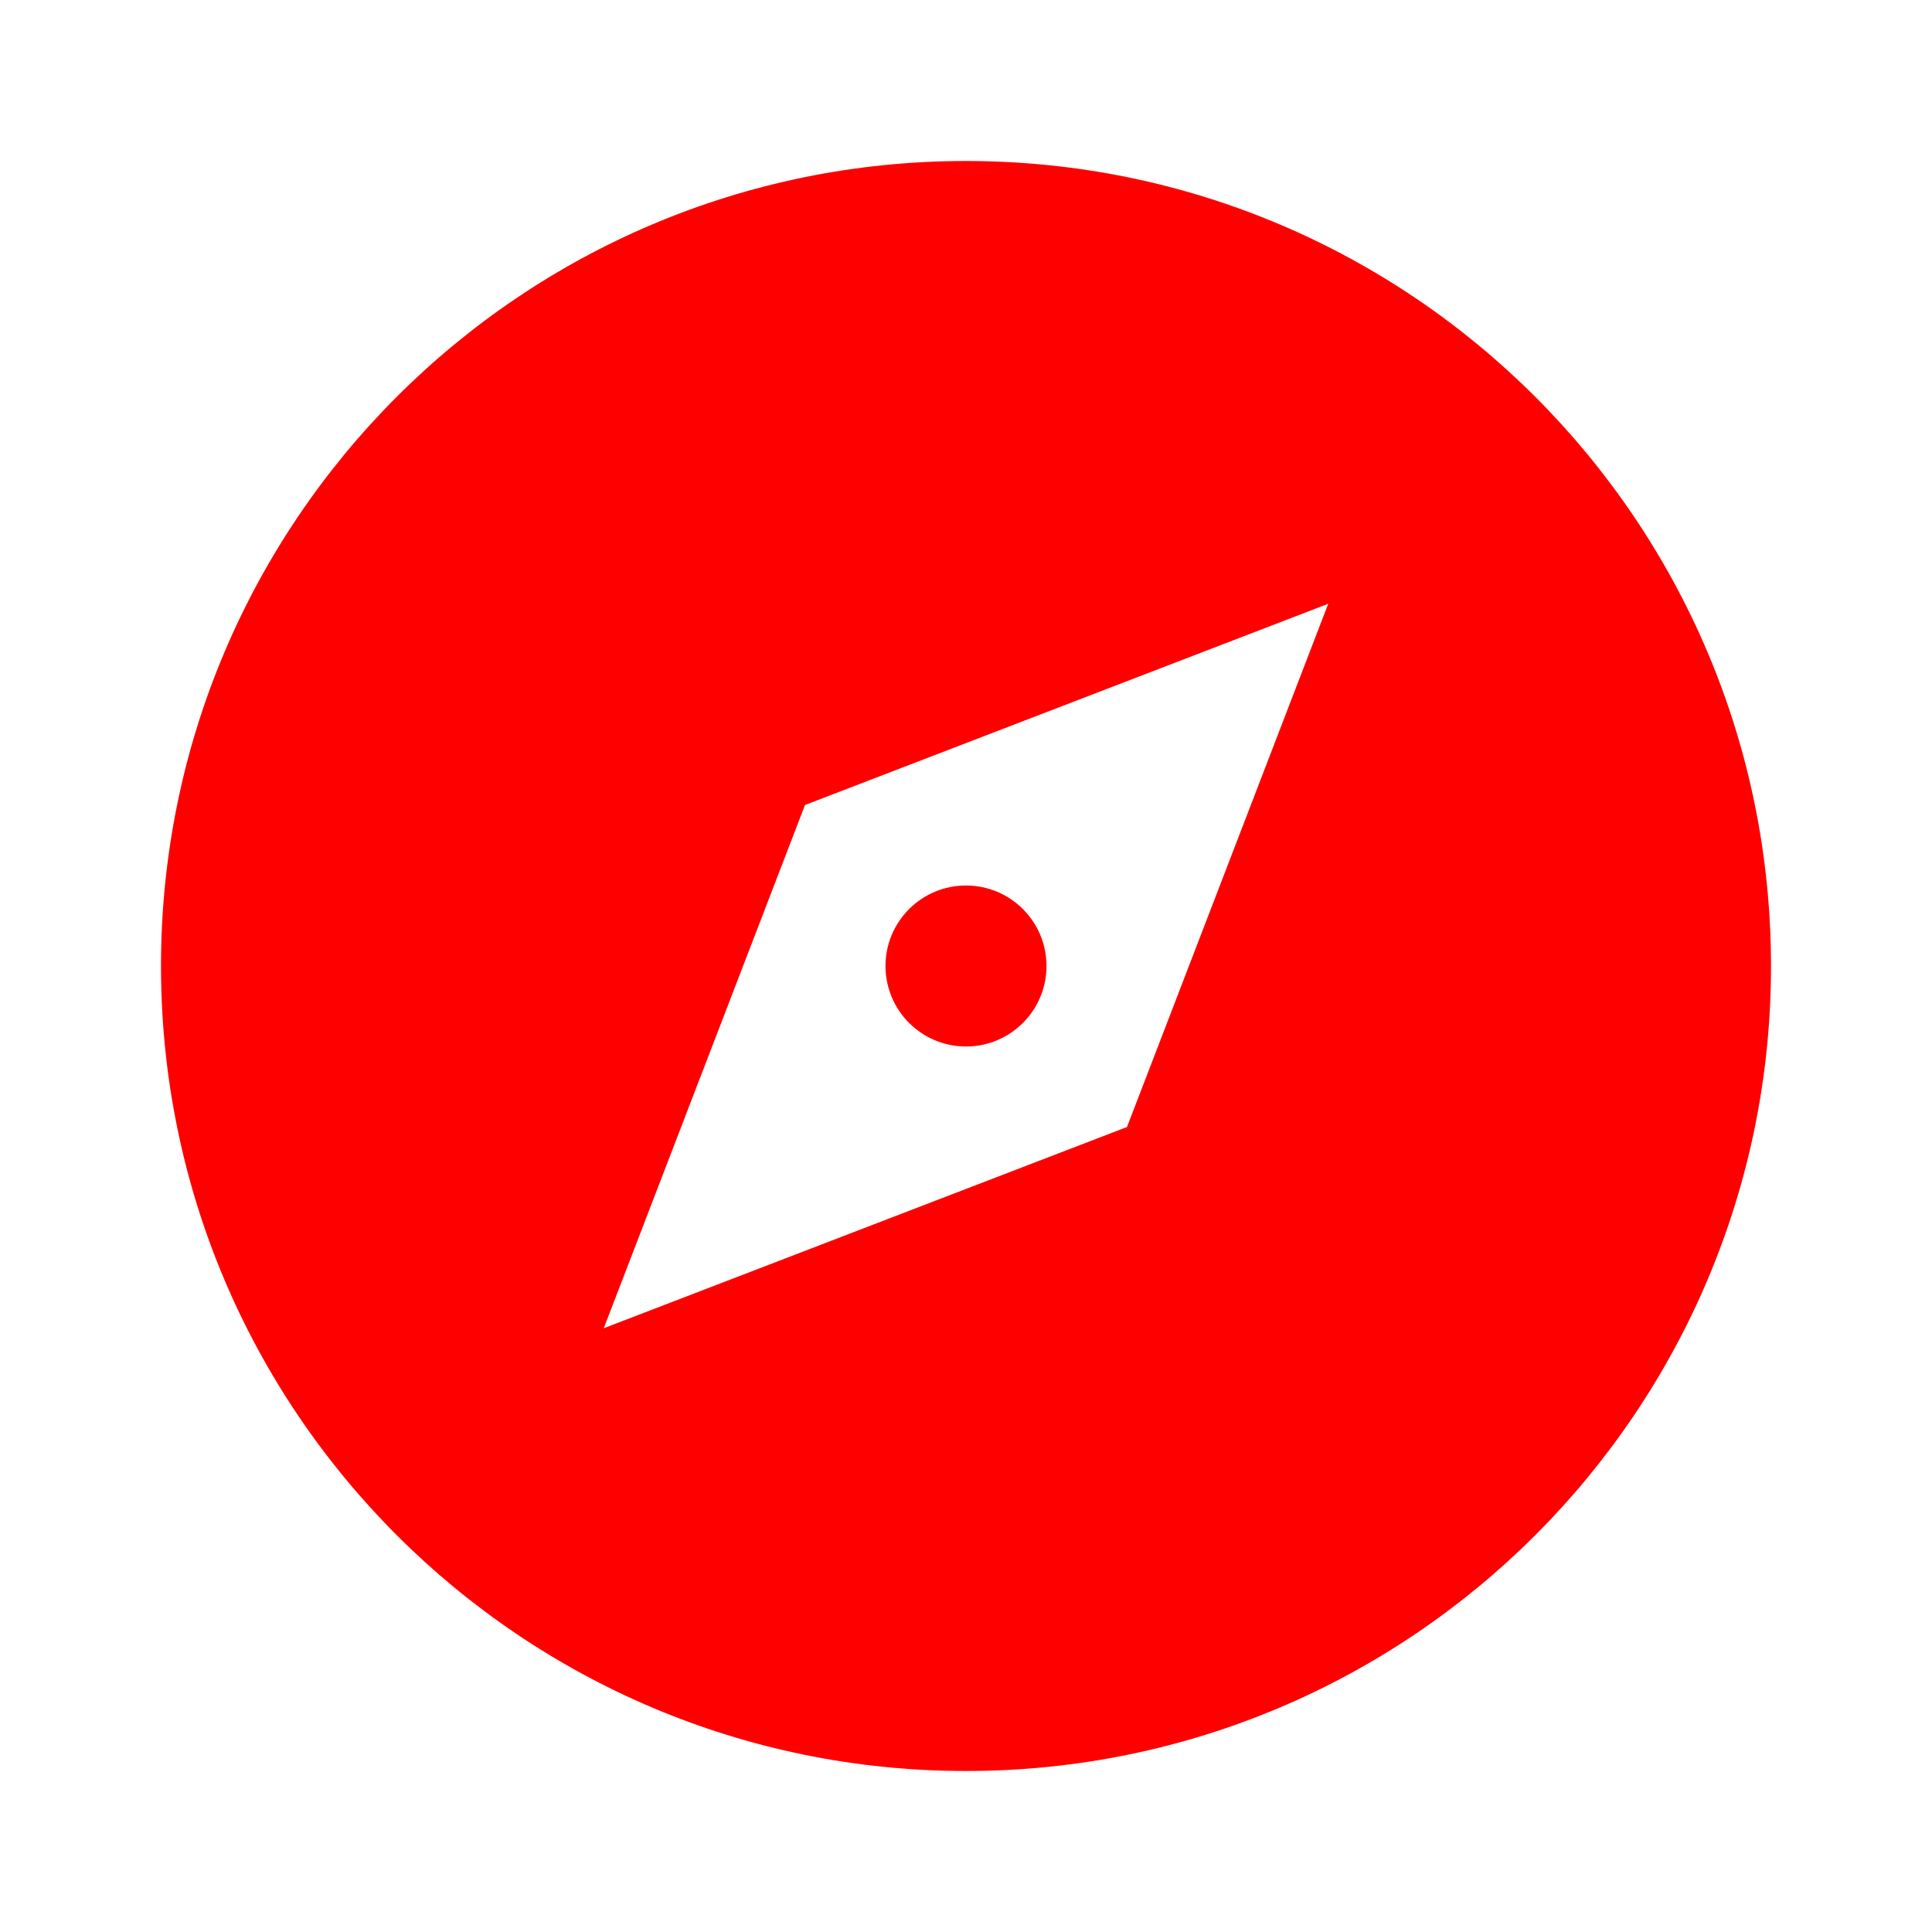
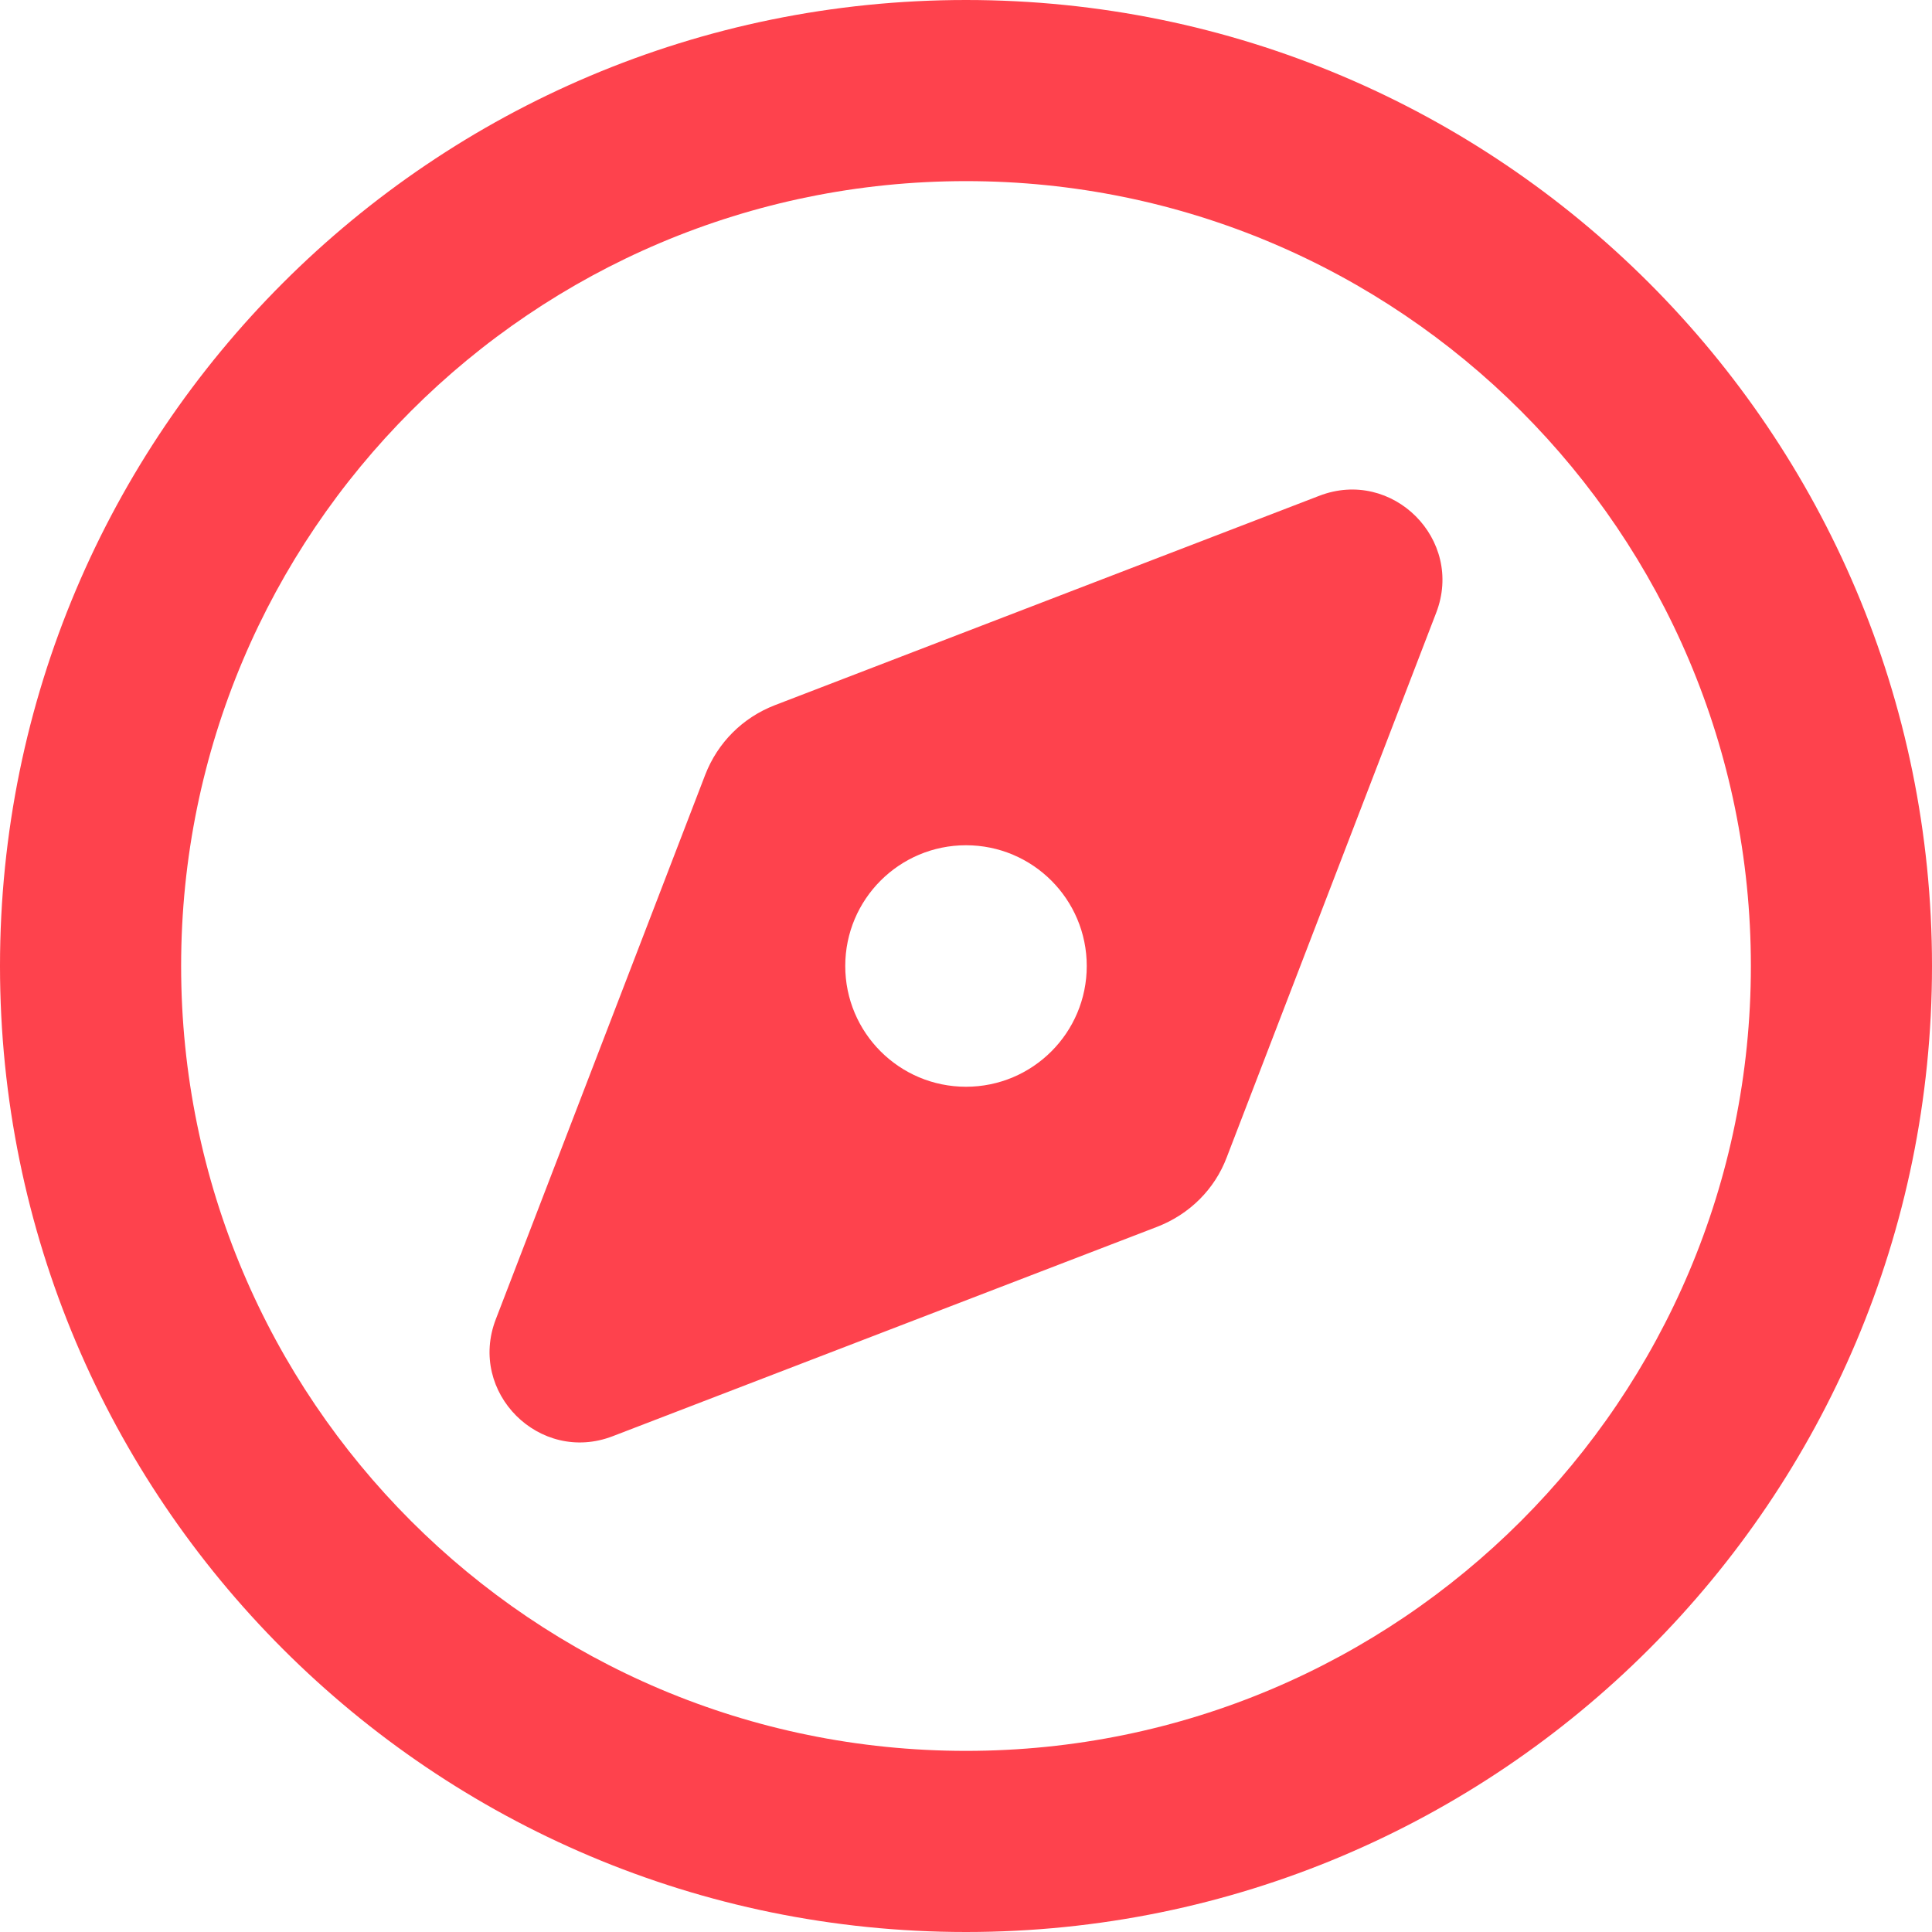
- <svg xmlns="http://www.w3.org/2000/svg" viewBox="0 0 24 24" fill="red">
-   <path d="M12 22C6.477 22 2 17.523 2 12C2 6.477 6.477 2 12 2C17.523 2 22 6.477 22 12C22 17.523 17.523 22 12 22ZM16.5 7.5L10 10L7.5 16.5L14 14L16.5 7.5ZM12 13C11.448 13 11 12.552 11 12C11 11.448 11.448 11 12 11C12.552 11 13 11.448 13 12C13 12.552 12.552 13 12 13Z" />
+ <svg xmlns="http://www.w3.org/2000/svg" width="30" height="30" fill="#fe424d" viewBox="0 0 512 512">
+   <path d="M464 256A208 208 0 1 0 48 256a208 208 0 1 0 416 0zM0 256a256 256 0 1 1 512 0A256 256 0 1 1 0 256zm306.7 69.1L162.4 380.6c-19.4 7.5-38.5-11.6-31-31l55.5-144.3c3.3-8.5 9.9-15.1 18.4-18.4l144.3-55.5c19.4-7.5 38.5 11.6 31 31L325.1 306.7c-3.2 8.5-9.9 15.1-18.4 18.4zM288 256a32 32 0 1 0 -64 0 32 32 0 1 0 64 0z" />
</svg>
